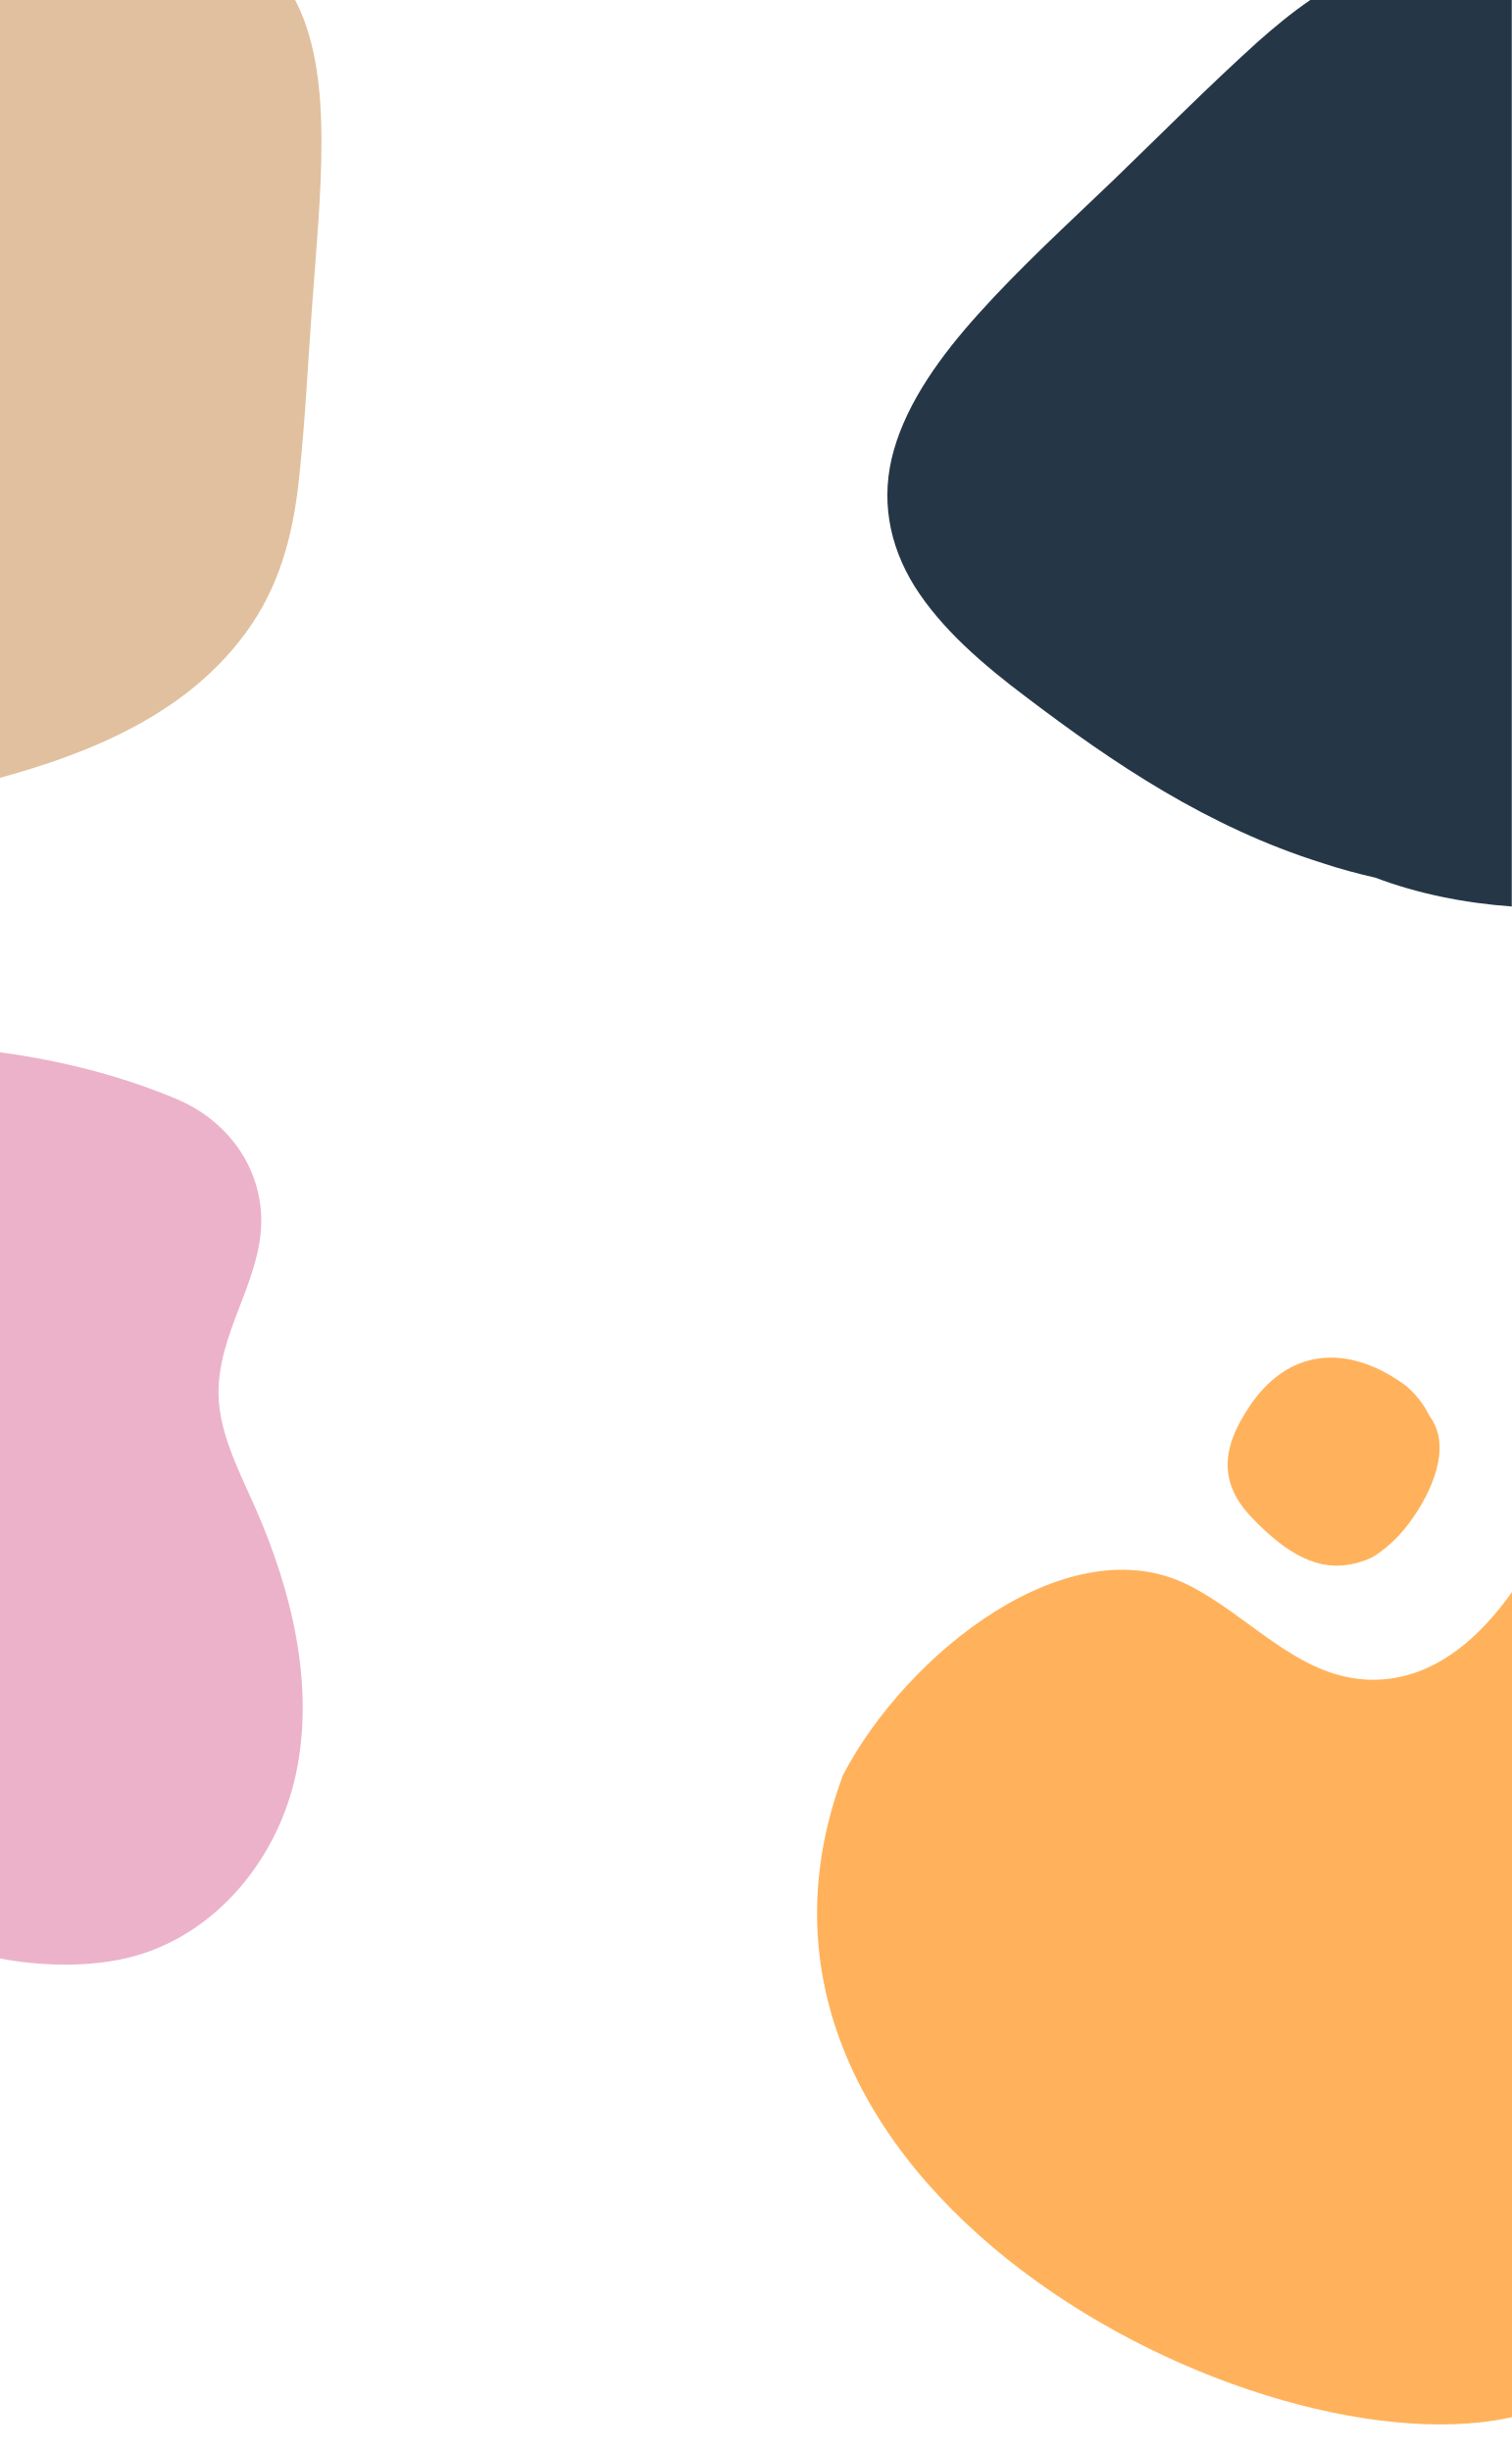
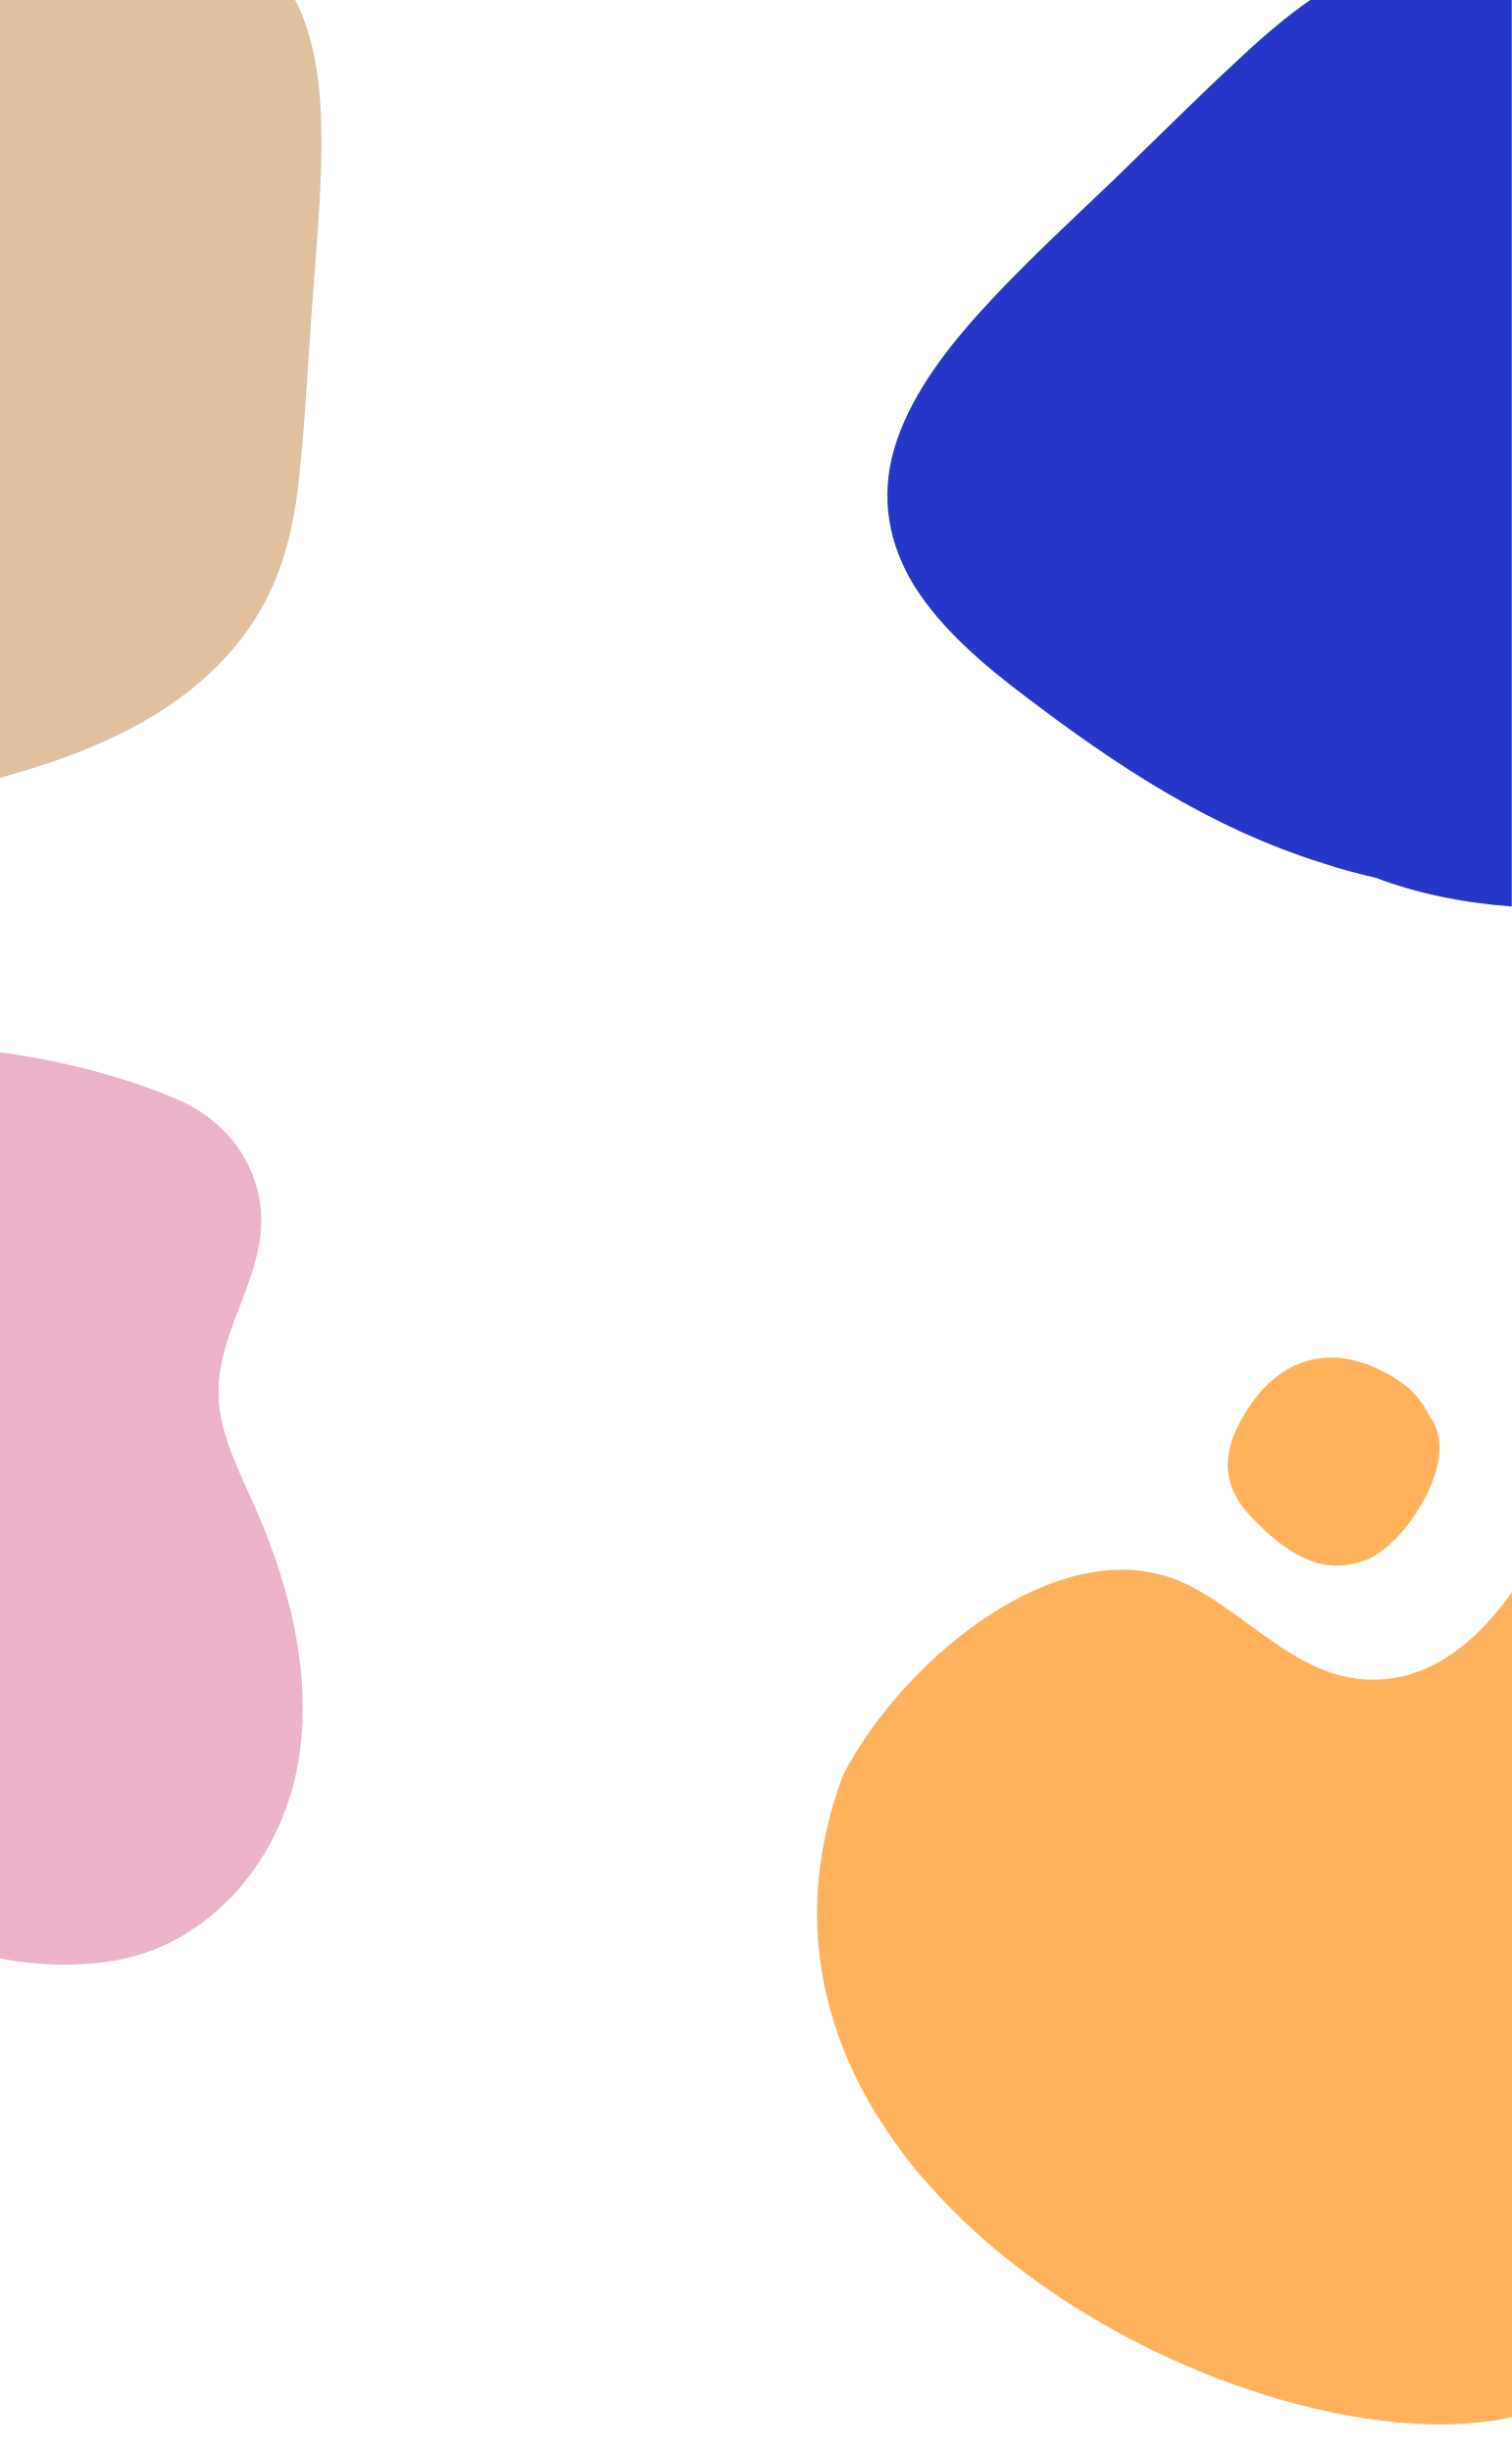
<svg xmlns="http://www.w3.org/2000/svg" xmlns:xlink="http://www.w3.org/1999/xlink" version="1.1" id="Layer_1" x="0px" y="0px" viewBox="0 0 1850 3000" style="enable-background:new 0 0 1850 3000;" xml:space="preserve">
  <defs id="defs27">
    <clipPath clipPathUnits="userSpaceOnUse" id="clipPath853">
      <path d="M -439.04,-187.68 H 0.16 V -0.16 h -439.2 z" clip-rule="evenodd" id="path851" />
    </clipPath>
    <clipPath clipPathUnits="userSpaceOnUse" id="clipPath867">
      <path d="M -326.88,-319.36 H -0.16 V 50.56 h -326.72 z" clip-rule="evenodd" id="path865" />
    </clipPath>
    <clipPath clipPathUnits="userSpaceOnUse" id="clipPath881">
      <path d="M 26.08,644.96 V 686.88 H 160.8 v -41.92 z" clip-rule="evenodd" id="path879" />
    </clipPath>
  </defs>
  <style type="text/css" id="style2">
	.st0{clip-path:url(#SVGID_2_);}
	.st1{fill:#2B5233;}
	.st2{fill:#E0BF9E;}
	.st3{fill:#C66E4E;}
	.st4{fill:#B9D3DC;}
</style>
  <g id="g22" transform="scale(1,1.000098)">
    <g id="g20">
      <defs id="defs5">
        <rect id="SVGID_1_" width="1850" height="3000" x="0" y="0" />
      </defs>
      <clipPath id="SVGID_2_">
        <use xlink:href="#SVGID_1_" style="overflow:visible" id="use7" x="0" y="0" width="100%" height="100%" />
      </clipPath>
      <g class="st0" clip-path="url(#SVGID_2_)" id="g18">
        <path class="st2" d="m -624.1,2019.7 c 50.7,69 108,82.6 188.3,58.2 80.3,-24.4 188.1,-39.5 237.2,30.5 33.1,47.2 18.8,108.3 29.9,163.3 22.4,110.4 201.5,147.5 313.9,125.9 112.4,-21.6 193.8,-119.2 216.9,-227 23.1,-107.8 -4.2,-223.2 -50.4,-327.7 -21,-47.3 -46.4,-95.7 -44.2,-145.9 3.3,-77.5 59.7,-141.9 51.4,-219.7 -6.3,-58.7 -45,-108.2 -102.1,-132.5 -98.3,-41.8 -219.2,-64.5 -322,-64.8 -80.1,-0.2 -230.1,10.1 -291.9,66.9 -68.2,62.7 -64.7,148.9 -73.8,229.4 -12.1,106.3 -47.8,150.9 -122.9,215.6 -56.9,48.9 -76.9,164.5 -30.3,227.8 m 164.4,178.1 c -5.9,12.3 -9.1,25.7 -9.4,39.3 2.3,70 40.5,121 116.5,116.6 15.2,-0.9 28.8,-3 40.6,-6.9 30.3,-9.8 49.3,-30.6 54.3,-69.6 6.6,-52.3 1.2,-91 -30.4,-115 -1.1,-0.9 -2.2,-1.6 -3.2,-2.4 -0.6,-0.5 -1.3,-1 -2,-1.4 -6.4,-4.6 -13.8,-7.9 -21.5,-9.6 -14.3,-4.1 -29.6,-5.4 -43.8,-4.9 -38.2,1.2 -91,14.3 -101.1,53.9" id="path12" style="fill:#ecb2c9;fill-opacity:1" />
        <path class="st4" d="m -362.2,28.3 c -15.3,7.8 -30.3,16.5 -44.8,25.8 -30,19.4 -58.2,41.4 -84.2,65.8 -14.9,13.9 -29.2,28.6 -42.8,43.9 -87.9,99.3 -142.7,223.2 -166.5,342.8 -24.7,124.3 -20.7,254.9 34.3,346.5 57.3,95.5 166.5,131.7 279.2,140.8 115.3,9.3 238,-3.6 360.5,-35.2 113.2,-29.4 254.5,-76 334.7,-195.2 37.9,-56.3 51.6,-119.4 57.9,-179.2 7.5,-70.7 10.8,-140.8 15.9,-210.9 4.9,-67.3 11.5,-135.5 11.4,-201.7 C 393.3,112.3 387.1,52.9 363.7,4.9 340.4,-42.9 300.6,-73.8 250.3,-88.2 199,-103 140.6,-101.4 83.2,-96.5 c -25.8,2.2 -51.5,4.8 -77.2,7.9 -26.4,3.2 -52.8,7.1 -78.9,12 -26.8,5 -53.4,10.9 -79.7,18.1 -26.3,7.2 -52.6,15.4 -77.9,25.6 -82.8,33.4 -116,53.2 -131.7,61.2" id="path16" style="fill:#e0c09f;fill-opacity:1" />
      </g>
    </g>
  </g>
  <path d="m 1874.603,2950.811 c 50.94,-18.808 96.922,-55.783 128.798,-99.744 40.768,-56.224 82.311,-121.95 82.311,-191.399 V 1652.671 c -79.357,16.266 -128.154,68.513 -163.15,157.235 -45.347,114.846 -126.676,252.365 -251.873,244.972 -84.286,-5.422 -141.463,-77.385 -214.905,-114.846 -147.377,-75.414 -346.118,82.598 -423.996,231.454 -193.367,518.565 544.472,874.687 842.816,779.325 z" style="fill:#ffb25b;fill-opacity:1;fill-rule:evenodd;stroke:none;stroke-width:3.081" id="path869-1" />
  <path d="m 1749.306,1732.304 c -6.581,-13.937 -16.647,-26.712 -28.648,-36.778 -64.651,-48.005 -138.207,-50.327 -188.921,21.292 -10.066,14.711 -17.808,28.261 -22.841,41.81 -12.775,34.455 -7.743,66.587 24.002,99.106 42.197,43.746 81.298,66.2 125.431,54.973 1.549,0 3.097,-0.774 4.646,-1.161 0.774,0 1.549,-0.387 2.323,-0.774 9.678,-2.71 17.421,-6.581 24.39,-12.388 13.937,-10.066 25.938,-22.841 35.616,-36.004 26.325,-35.616 52.65,-92.525 24.002,-130.077 z" style="fill:#ffb25b;fill-opacity:1;fill-rule:evenodd;stroke:none;stroke-width:2.42" id="path873-5" />
-   <path d="m 1603.522,0 c -23.227,15.872 -44.518,33.679 -64.648,51.486 -60.777,54.97 -117.683,112.264 -176.138,168.783 -56.132,53.809 -114.586,107.231 -165.298,163.75 -46.067,51.099 -86.327,106.844 -103.36,166.073 -17.033,58.842 -6.581,116.135 25.163,167.234 32.905,52.261 84.004,96.005 137.039,135.878 105.683,80.133 221.43,158.718 362.34,202.849 20.904,6.968 42.583,12.775 64.648,17.807 51.099,19.356 108.005,30.969 166.847,35.228 V 0 Z" style="fill:#253746;fill-opacity:1;fill-rule:evenodd;stroke:none;stroke-width:2.419" id="path859-9" />
+   <path d="m 1603.522,0 c -23.227,15.872 -44.518,33.679 -64.648,51.486 -60.777,54.97 -117.683,112.264 -176.138,168.783 -56.132,53.809 -114.586,107.231 -165.298,163.75 -46.067,51.099 -86.327,106.844 -103.36,166.073 -17.033,58.842 -6.581,116.135 25.163,167.234 32.905,52.261 84.004,96.005 137.039,135.878 105.683,80.133 221.43,158.718 362.34,202.849 20.904,6.968 42.583,12.775 64.648,17.807 51.099,19.356 108.005,30.969 166.847,35.228 V 0 Z" style="fill:#2537c8;fill-opacity:1;fill-rule:evenodd;stroke:none;stroke-width:2.419" id="path859-9" />
</svg>
